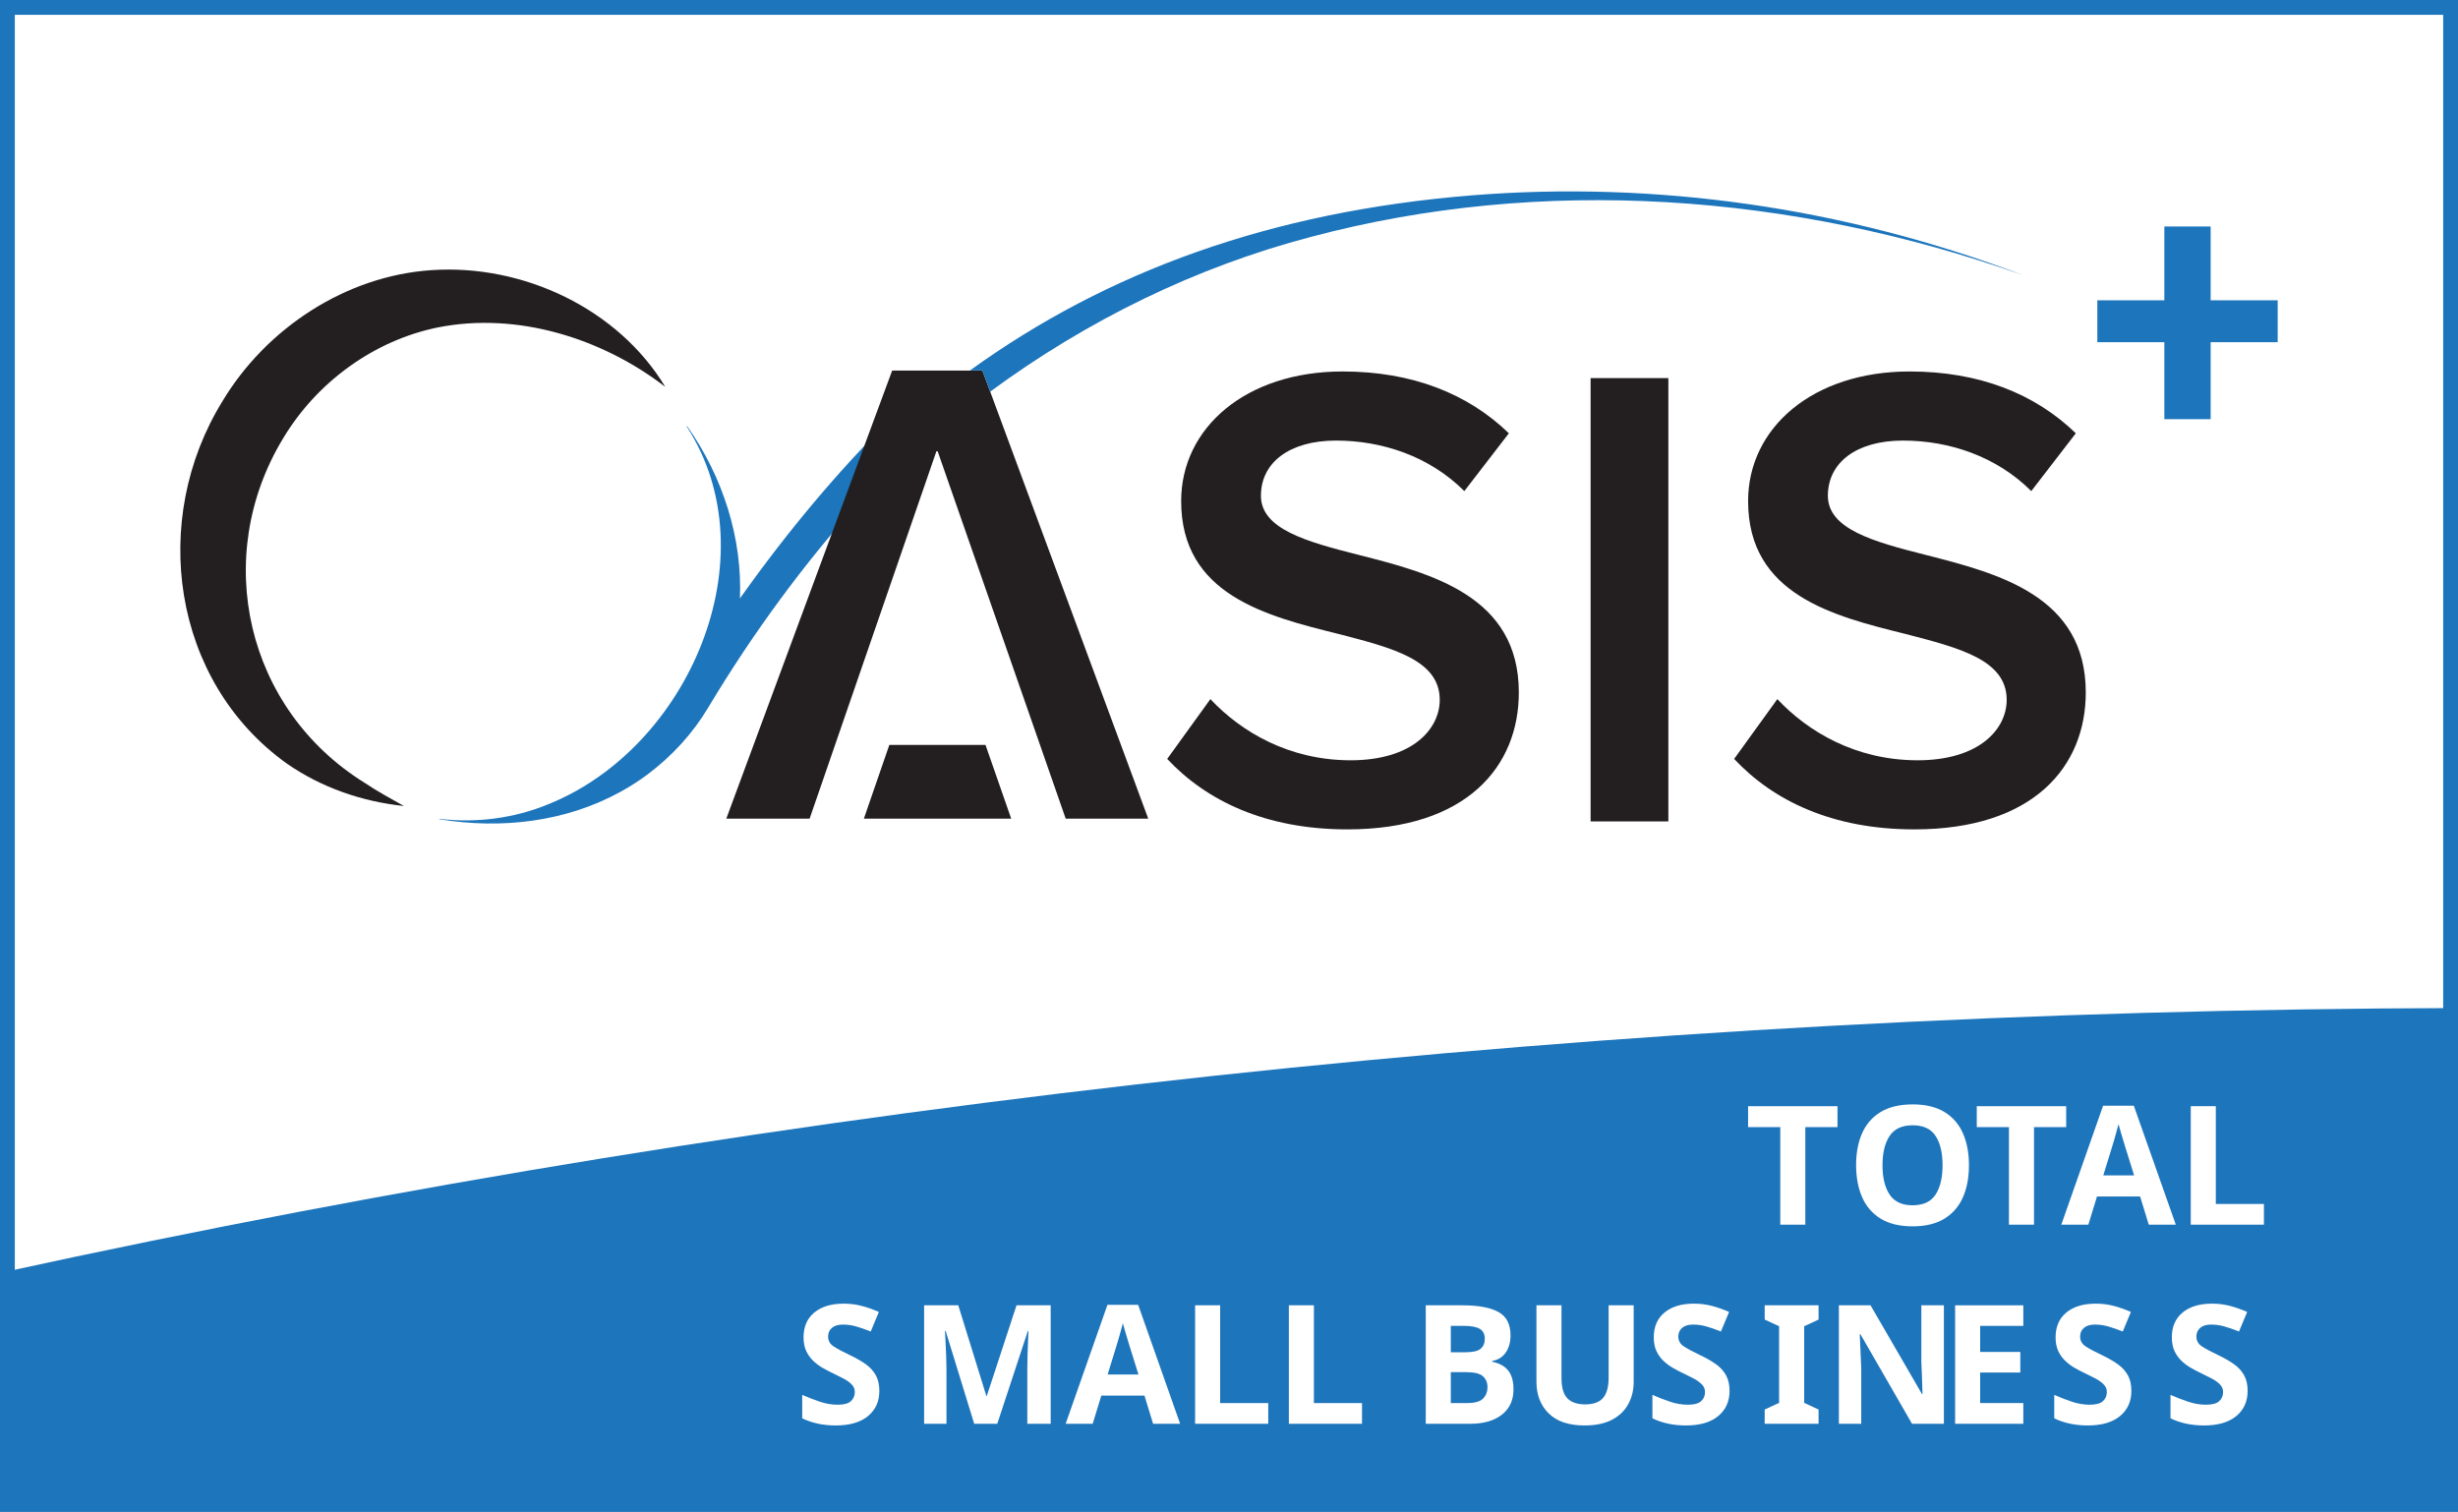
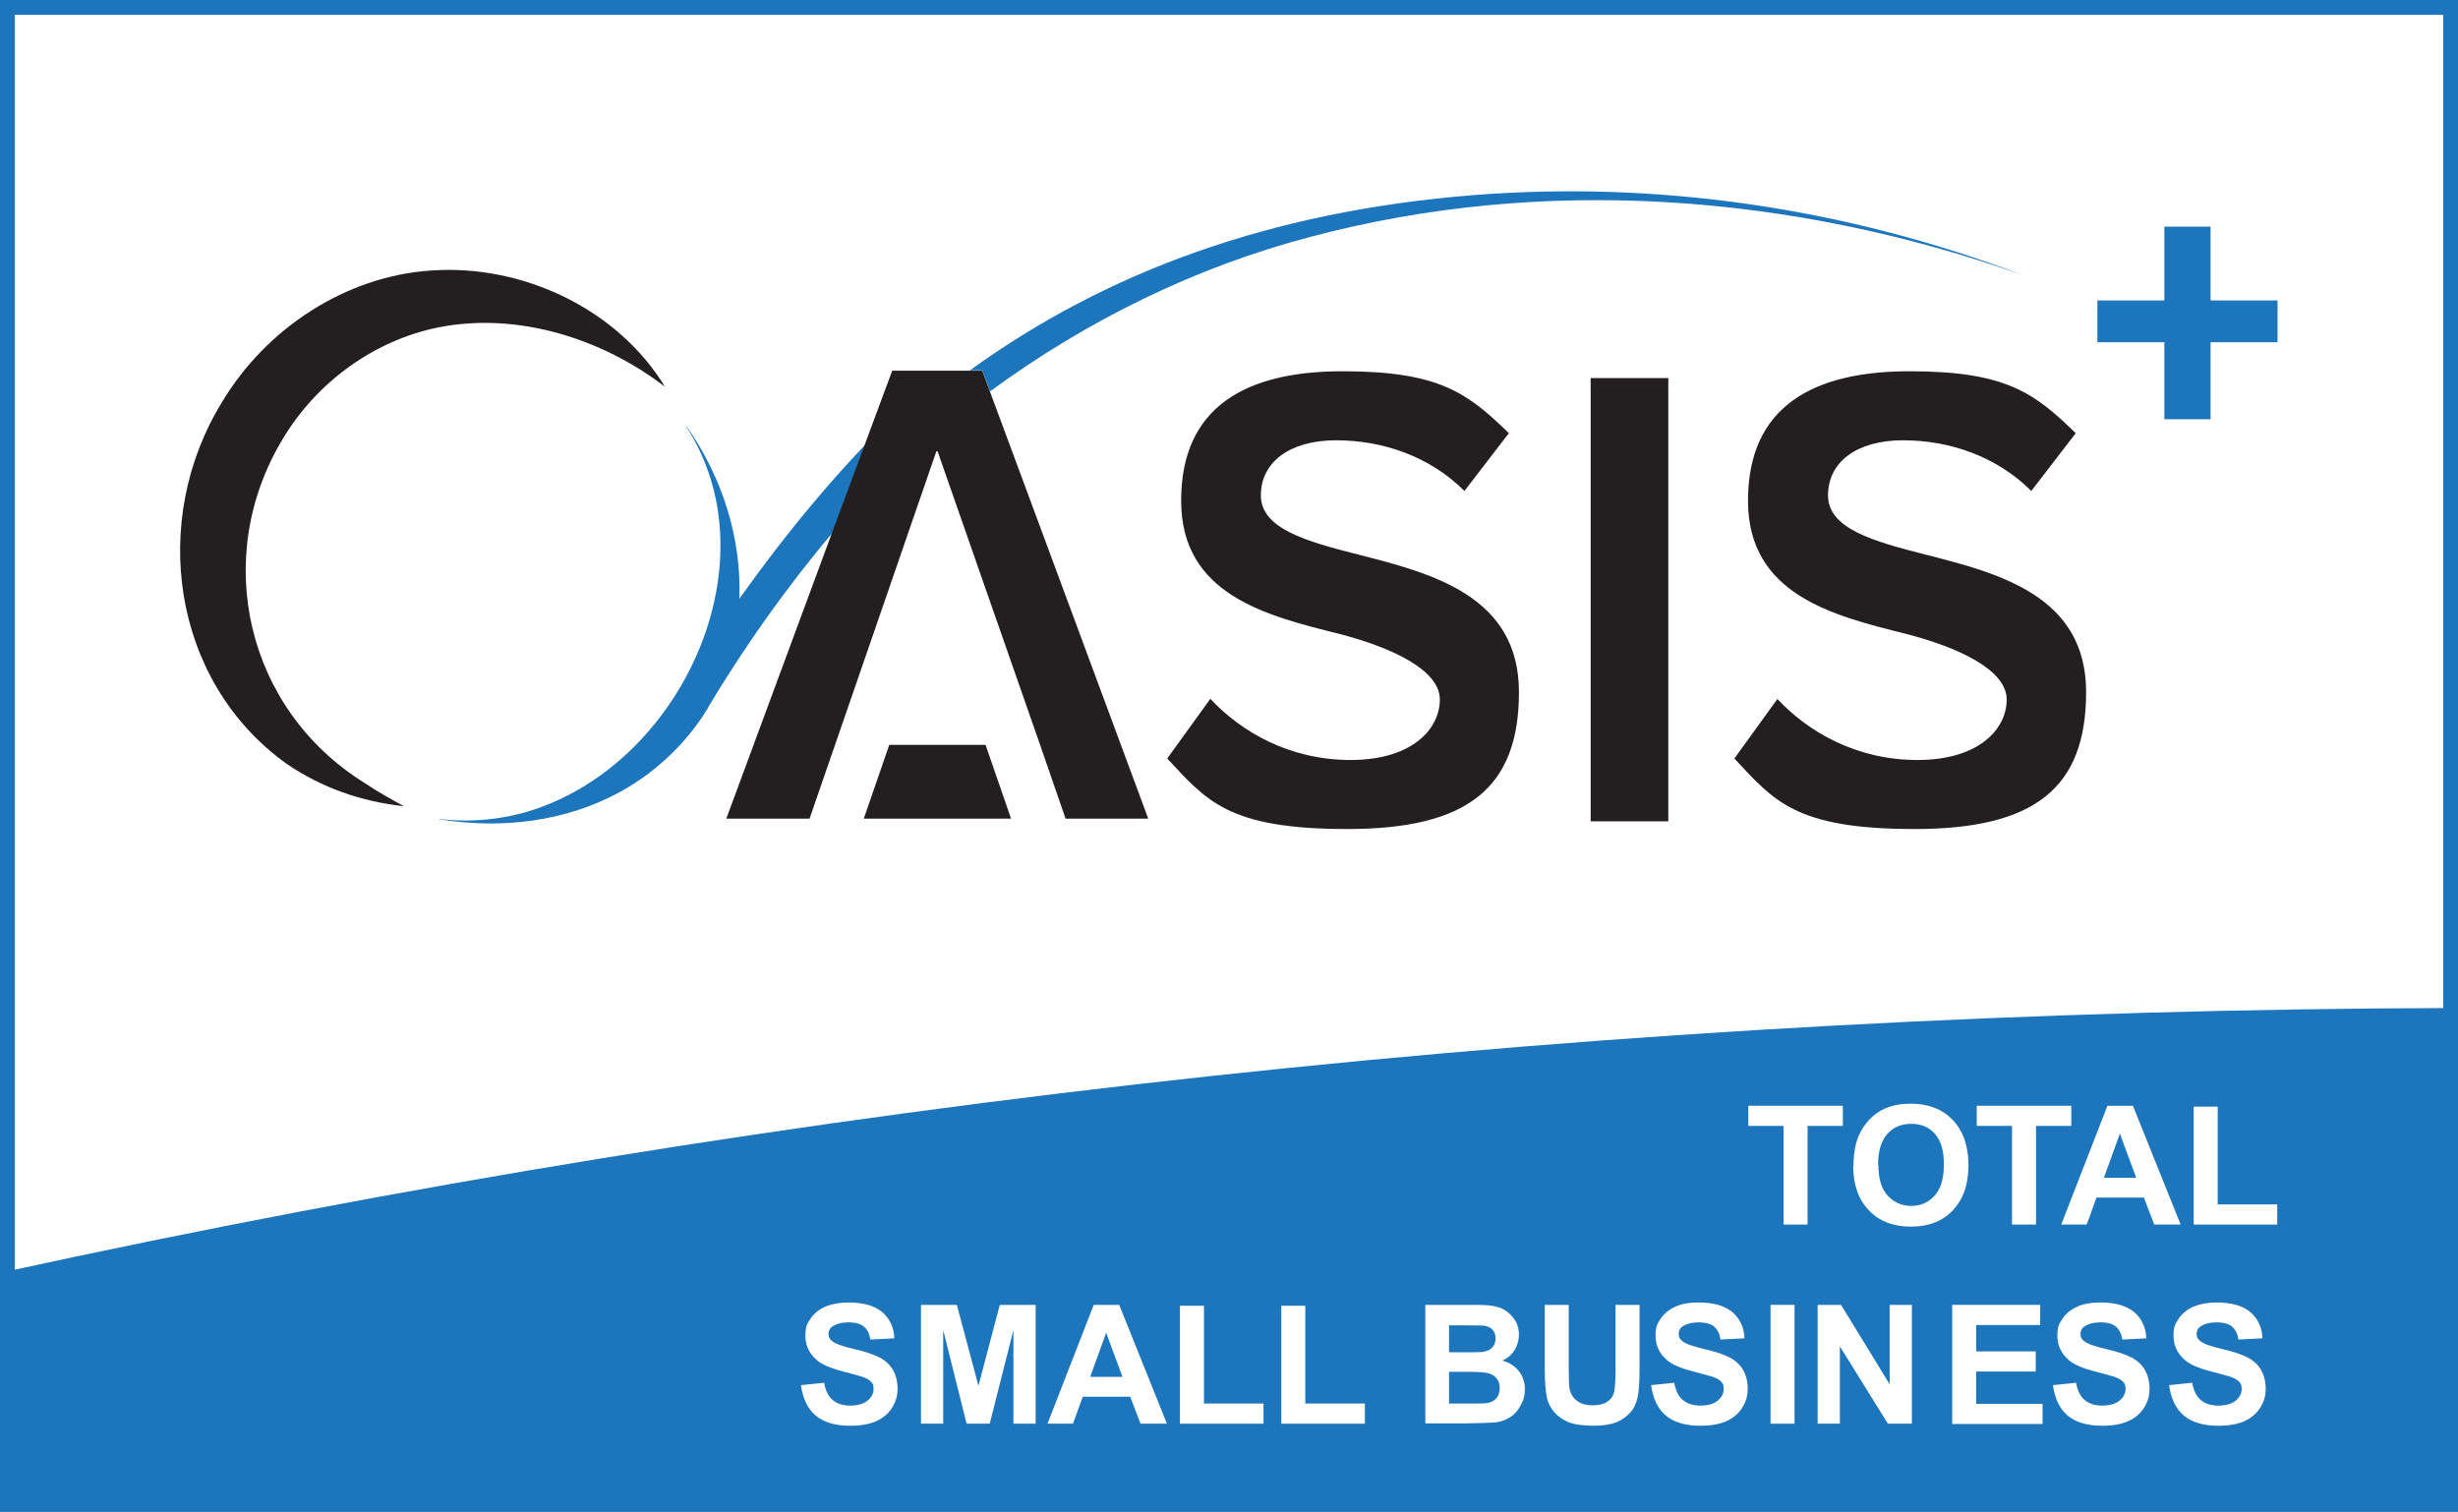
- <svg xmlns="http://www.w3.org/2000/svg" id="Layer_1" viewBox="0 0 829.47 510.17">
+ <svg xmlns="http://www.w3.org/2000/svg" id="Layer_1" data-name="Layer 1" version="1.1" viewBox="0 0 829.5 510.2">
  <defs>
-     <style>.cls-1{letter-spacing:0em;}.cls-2{letter-spacing:0em;}.cls-3{letter-spacing:0em;}.cls-4{letter-spacing:-.09em;}.cls-5{letter-spacing:0em;}.cls-6{letter-spacing:0em;}.cls-7{fill:#1d75bc;}.cls-7,.cls-8,.cls-9{stroke-width:0px;}.cls-10{font-family:PublicSans-Bold, 'Public Sans';font-size:56px;font-weight:700;}.cls-10,.cls-9{fill:#fff;}.cls-8{fill:#231f20;}.cls-11{letter-spacing:0em;}.cls-12{letter-spacing:0em;}</style>
+     <style>
+       .cls-1 {
+         fill: #1d75bc;
+       }
+ 
+       .cls-1, .cls-2, .cls-3 {
+         stroke-width: 0px;
+       }
+ 
+       .cls-4 {
+         isolation: isolate;
+       }
+ 
+       .cls-2 {
+         fill: #fff;
+       }
+ 
+       .cls-3 {
+         fill: #231f20;
+       }
+     </style>
  </defs>
-   <rect class="cls-9" x="2.5" y="2.5" width="824.47" height="505.17" />
-   <path class="cls-7" d="M824.47,5v500.17H5V5h819.47M829.47,0H0v510.17h829.47V0h0Z" />
-   <path class="cls-7" d="M301.01,140.92l-10.23,27.61c-19.19,21.32-36.55,44.84-51.75,70.2-.03.03-.06.08-.08.13-5.03,8.42-11.89,16.13-20.67,22.69-2.86,2.1-5.82,3.99-8.86,5.66-18.55,10.23-40.31,12.7-61.15,9.28.02-.05.03-.1.05-.14,12.43,1.51,25.32-.21,36.71-4.93,47.32-18.98,75.26-83.32,46.7-127.49.05-.05.08-.1.13-.14,12.32,17.47,18.65,38.16,17.84,58.17,15.9-22.42,32.92-42.8,51.32-61.04Z" />
-   <polygon class="cls-8" points="341.24 276.3 291.52 276.3 300.11 251.4 332.56 251.4 341.24 276.3" />
-   <polygon class="cls-8" points="387.49 276.3 359.63 276.3 350.96 251.4 316.42 152.31 315.99 152.31 281.8 251.4 273.21 276.3 245.09 276.3 280.33 181.08 289.01 157.66 301.07 125.06 331.52 125.06 334.15 132.17 387.49 276.3" />
-   <path class="cls-8" d="M408.46,235.95c10.32,10.99,26.47,20.64,47.33,20.64s30.06-10.54,30.06-20.41c0-13.46-15.93-17.5-34.1-22.21-24.45-6.06-53.16-13.23-53.16-44.86,0-24.67,21.76-43.74,54.51-43.74,23.33,0,42.17,7.4,56.08,20.86l-15.03,19.51c-11.66-11.66-27.59-17.05-43.29-17.05s-25.35,7.4-25.35,18.62,15.25,15.48,32.97,19.96c24.67,6.28,54.06,13.91,54.06,46.43,0,24.9-17.5,46.21-57.87,46.21-27.59,0-47.55-9.64-60.79-23.78l14.58-20.19Z" />
-   <path class="cls-8" d="M536.76,127.61h26.24v149.61h-26.24V127.61Z" />
-   <path class="cls-8" d="M599.78,235.95c10.32,10.99,26.47,20.64,47.33,20.64s30.06-10.54,30.06-20.41c0-13.46-15.93-17.5-34.1-22.21-24.45-6.06-53.16-13.23-53.16-44.86,0-24.67,21.76-43.74,54.51-43.74,23.33,0,42.17,7.4,56.08,20.86l-15.03,19.51c-11.66-11.66-27.59-17.05-43.29-17.05s-25.35,7.4-25.35,18.62,15.25,15.48,32.97,19.96c24.67,6.28,54.06,13.91,54.06,46.43,0,24.9-17.5,46.21-57.87,46.21-27.59,0-47.55-9.64-60.79-23.78l14.58-20.19Z" />
-   <path class="cls-7" d="M746,115.49v25.98h-15.62v-25.98h-22.62v-14.14h22.62v-24.91h15.62v24.91h22.62v14.14h-22.62Z" />
-   <path class="cls-7" d="M682.51,92.81c-78.07-27.63-162.11-33.6-240.1-12.87-38.89,10.22-75.45,28.1-108.26,52.23l-2.63-7.12h-4.23c46.22-33.4,101.51-53.64,169.38-59.12,62.09-4.98,125.83,4.05,185.84,26.87Z" />
-   <path class="cls-8" d="M224.52,130.58c-21.27-16.41-49.87-25.37-76.59-20.11-21.73,4.37-41.04,18.52-52.39,37.47-24.3,40.09-12.51,91.45,27.55,116.28,4.12,2.79,9.38,5.66,13.22,7.8-14.07-1.48-27.83-6.17-39.66-14.42-38.75-27.87-46.19-82.26-21.62-122.12,14.78-24.67,41.64-42.36,70.51-44.3,31.04-2.15,63.12,13.1,78.97,39.41h0Z" />
-   <path class="cls-7" d="M829.47,340.21v170.01H0v-80.62q404.29-88.33,829.47-89.39Z" />
-   <text class="cls-10" transform="translate(588.78 413.32)">
-     <tspan class="cls-1" x="0" y="0">T</tspan>
-     <tspan class="cls-6" x="34.33" y="0">O</tspan>
-     <tspan class="cls-4" x="77.17" y="0">T</tspan>
-     <tspan class="cls-12" x="106.82" y="0">AL</tspan>
-     <tspan class="cls-2" x="-320.65" y="67.2">S</tspan>
-     <tspan x="-281.98" y="67.2">MALL BU</tspan>
-     <tspan class="cls-3" x="-33.74" y="67.2">S</tspan>
-     <tspan x="4.93" y="67.2">IN</tspan>
-     <tspan class="cls-5" x="65.94" y="67.2">E</tspan>
-     <tspan class="cls-11" x="101.86" y="67.2">S</tspan>
-     <tspan class="cls-12" x="141.09" y="67.2">S</tspan>
-   </text>
+   <rect class="cls-2" x="2.5" y="2.5" width="824.5" height="505.2" />
+   <path class="cls-1" d="M824.5,5v500.2H5V5h819.5M829.5,0H0v510.2h829.5V0h0Z" />
+   <path class="cls-1" d="M301,140.9l-10.2,27.6c-19.2,21.3-36.6,44.8-51.8,70.2,0,0,0,0,0,.1-5,8.4-11.9,16.1-20.7,22.7-2.9,2.1-5.8,4-8.9,5.7-18.6,10.2-40.3,12.7-61.2,9.3,0,0,0-.1,0-.1,12.4,1.5,25.3-.2,36.7-4.9,47.3-19,75.3-83.3,46.7-127.5,0,0,0-.1.1-.1,12.3,17.5,18.6,38.2,17.8,58.2,15.9-22.4,32.9-42.8,51.3-61h0Z" />
+   <polygon class="cls-3" points="341.2 276.3 291.5 276.3 300.1 251.4 332.6 251.4 341.2 276.3" />
+   <polygon class="cls-3" points="387.5 276.3 359.6 276.3 351 251.4 316.4 152.3 316 152.3 281.8 251.4 273.2 276.3 245.1 276.3 280.3 181.1 289 157.7 301.1 125.1 331.5 125.1 334.1 132.2 387.5 276.3" />
+   <path class="cls-3" d="M408.5,235.9c10.3,11,26.5,20.6,47.3,20.6s30.1-10.5,30.1-20.4-15.9-17.5-34.1-22.2c-24.5-6.1-53.2-13.2-53.2-44.9s21.8-43.7,54.5-43.7,42.2,7.4,56.1,20.9l-15,19.5c-11.7-11.7-27.6-17.1-43.3-17.1s-25.4,7.4-25.4,18.6,15.2,15.5,33,20c24.7,6.3,54.1,13.9,54.1,46.4s-17.5,46.2-57.9,46.2-47.5-9.6-60.8-23.8l14.6-20.2h0Z" />
+   <path class="cls-3" d="M536.8,127.6h26.2v149.6h-26.2V127.6Z" />
+   <path class="cls-3" d="M599.8,235.9c10.3,11,26.5,20.6,47.3,20.6s30.1-10.5,30.1-20.4-15.9-17.5-34.1-22.2c-24.5-6.1-53.2-13.2-53.2-44.9s21.8-43.7,54.5-43.7,42.2,7.4,56.1,20.9l-15,19.5c-11.7-11.7-27.6-17.1-43.3-17.1s-25.3,7.4-25.3,18.6,15.2,15.5,33,20c24.7,6.3,54.1,13.9,54.1,46.4s-17.5,46.2-57.9,46.2-47.5-9.6-60.8-23.8l14.6-20.2h0Z" />
+   <path class="cls-1" d="M746,115.5v26h-15.6v-26h-22.6v-14.1h22.6v-24.9h15.6v24.9h22.6v14.1s-22.6,0-22.6,0Z" />
+   <path class="cls-1" d="M682.5,92.8c-78.1-27.6-162.1-33.6-240.1-12.9-38.9,10.2-75.4,28.1-108.3,52.2l-2.6-7.1h-4.2c46.2-33.4,101.5-53.6,169.4-59.1,62.1-5,125.8,4.1,185.8,26.9h0Z" />
+   <path class="cls-3" d="M224.5,130.6c-21.3-16.4-49.9-25.4-76.6-20.1-21.7,4.4-41,18.5-52.4,37.5-24.3,40.1-12.5,91.4,27.6,116.3,4.1,2.8,9.4,5.7,13.2,7.8-14.1-1.5-27.8-6.2-39.7-14.4-38.8-27.9-46.2-82.3-21.6-122.1,14.8-24.7,41.6-42.4,70.5-44.3,31-2.2,63.1,13.1,79,39.4h0Z" />
+   <path class="cls-1" d="M829.5,340.2v170H0v-80.6c269.5-58.9,546-88.7,829.5-89.4h0Z" />
+   <g class="cls-4">
+     <g class="cls-4">
+       <path class="cls-2" d="M601.9,413.3v-33.3h-11.9v-6.8h31.9v6.8h-11.9v33.3h-8.1Z" />
+     </g>
+     <g class="cls-4">
+       <path class="cls-2" d="M625.5,393.5c0-4.1.6-7.5,1.8-10.3.9-2,2.2-3.9,3.7-5.5,1.6-1.6,3.3-2.8,5.2-3.6,2.5-1.1,5.4-1.6,8.6-1.6,5.9,0,10.6,1.8,14.2,5.5,3.5,3.7,5.3,8.8,5.3,15.3s-1.8,11.5-5.3,15.2c-3.5,3.7-8.2,5.5-14.1,5.5s-10.7-1.8-14.2-5.5c-3.5-3.6-5.3-8.6-5.3-15ZM633.9,393.2c0,4.5,1,8,3.1,10.3,2.1,2.3,4.8,3.5,8,3.5s5.9-1.2,7.9-3.5c2.1-2.3,3.1-5.8,3.1-10.5s-1-8-3-10.3c-2-2.3-4.7-3.4-8-3.4s-6,1.1-8.1,3.4c-2,2.3-3.1,5.7-3.1,10.3Z" />
+     </g>
+     <g class="cls-4">
+       <path class="cls-2" d="M679,413.3v-33.3h-11.9v-6.8h31.9v6.8h-11.9v33.3h-8.1Z" />
+     </g>
+     <g class="cls-4">
+       <path class="cls-2" d="M735.8,413.3h-8.8l-3.5-9.1h-16l-3.3,9.1h-8.6l15.6-40.1h8.6l16.1,40.1ZM720.9,397.5l-5.5-14.9-5.4,14.9h10.9Z" />
+       <path class="cls-2" d="M740.3,413.3v-39.8h8.1v33h20.1v6.8h-28.2Z" />
+     </g>
+     <g class="cls-4">
+       <path class="cls-2" d="M270.2,467.5l7.9-.8c.5,2.6,1.4,4.6,2.9,5.8,1.4,1.2,3.4,1.9,5.9,1.9s4.6-.6,5.9-1.7c1.3-1.1,2-2.4,2-3.9s-.3-1.8-.8-2.4c-.6-.7-1.5-1.2-2.9-1.7-.9-.3-3.1-.9-6.5-1.8-4.3-1.1-7.4-2.4-9.1-4-2.5-2.2-3.7-4.9-3.7-8.1s.6-4,1.7-5.7c1.2-1.8,2.8-3.1,5-4.1,2.2-.9,4.8-1.4,7.9-1.4,5,0,8.8,1.1,11.4,3.3,2.5,2.2,3.9,5.2,4,8.8l-8.1.4c-.3-2.1-1.1-3.5-2.2-4.4-1.1-.9-2.8-1.4-5.1-1.4s-4.2.5-5.5,1.4c-.9.6-1.3,1.4-1.3,2.5s.4,1.8,1.2,2.4c1,.9,3.5,1.8,7.4,2.7s6.8,1.9,8.7,2.9c1.9,1,3.4,2.4,4.4,4.1s1.6,3.9,1.6,6.4-.6,4.4-1.9,6.5c-1.3,2-3.1,3.5-5.4,4.5-2.3,1-5.2,1.5-8.7,1.5-5.1,0-9-1.2-11.7-3.5-2.7-2.3-4.3-5.8-4.9-10.2Z" />
+     </g>
+     <g class="cls-4">
+       <path class="cls-2" d="M310.8,480.5v-40.1h12.1l7.3,27.3,7.2-27.3h12.1v40.1h-7.5v-31.6l-8,31.6h-7.8l-7.9-31.6v31.6h-7.5Z" />
+       <path class="cls-2" d="M393.7,480.5h-8.8l-3.5-9.1h-16l-3.3,9.1h-8.6l15.6-40.1h8.6l16.1,40.1ZM378.8,464.7l-5.5-14.9-5.4,14.9h10.9Z" />
+       <path class="cls-2" d="M398.2,480.5v-39.8h8.1v33h20.1v6.8h-28.2Z" />
+       <path class="cls-2" d="M432.4,480.5v-39.8h8.1v33h20.1v6.8h-28.2Z" />
+       <path class="cls-2" d="M481,440.4h16c3.2,0,5.5.1,7.1.4,1.6.3,3,.8,4.2,1.7,1.2.8,2.3,2,3.1,3.3s1.2,3,1.2,4.7-.5,3.6-1.5,5.2c-1,1.6-2.4,2.7-4.1,3.5,2.4.7,4.3,1.9,5.6,3.6,1.3,1.7,2,3.7,2,6s-.4,3.6-1.3,5.3-2,3.1-3.5,4.1c-1.5,1-3.3,1.7-5.4,1.9-1.3.1-4.6.2-9.8.3h-13.6v-40.1ZM489,447.1v9.3h5.3c3.2,0,5.1,0,5.9-.1,1.4-.2,2.5-.6,3.3-1.4s1.2-1.8,1.2-3.1-.3-2.2-1-3c-.7-.8-1.7-1.2-3-1.4-.8,0-3.1-.1-6.9-.1h-4.6ZM489,463v10.7h7.5c2.9,0,4.8,0,5.6-.2,1.2-.2,2.2-.8,2.9-1.6s1.1-2,1.1-3.4-.3-2.2-.9-3.1c-.6-.8-1.4-1.4-2.5-1.8s-3.5-.6-7.2-.6h-6.5Z" />
+       <path class="cls-2" d="M521.3,440.4h8.1v21.7c0,3.4.1,5.7.3,6.7.3,1.6,1.2,3,2.5,4,1.3,1,3.1,1.5,5.3,1.5s4-.5,5.2-1.4c1.2-.9,1.9-2.1,2.1-3.5s.4-3.6.4-6.8v-22.2h8.1v21.1c0,4.8-.2,8.2-.7,10.2-.4,2-1.2,3.7-2.4,5s-2.7,2.5-4.7,3.3-4.5,1.2-7.7,1.2-6.7-.4-8.7-1.3c-2-.9-3.5-2-4.7-3.4-1.1-1.4-1.9-2.9-2.3-4.4-.5-2.3-.8-5.7-.8-10.2v-21.4Z" />
+     </g>
+     <g class="cls-4">
+       <path class="cls-2" d="M557.1,467.5l7.9-.8c.5,2.6,1.4,4.6,2.9,5.8,1.4,1.2,3.4,1.9,5.9,1.9s4.6-.6,5.9-1.7c1.3-1.1,2-2.4,2-3.9s-.3-1.8-.8-2.4c-.6-.7-1.5-1.2-2.9-1.7-.9-.3-3.1-.9-6.5-1.8-4.3-1.1-7.4-2.4-9.1-4-2.5-2.2-3.7-4.9-3.7-8.1s.6-4,1.7-5.7,2.8-3.1,5-4.1,4.8-1.4,7.9-1.4c5,0,8.8,1.1,11.4,3.3,2.5,2.2,3.9,5.2,4,8.8l-8.1.4c-.3-2.1-1.1-3.5-2.2-4.4s-2.8-1.4-5.1-1.4-4.2.5-5.5,1.4c-.9.6-1.3,1.4-1.3,2.5s.4,1.8,1.2,2.4c1,.9,3.5,1.8,7.4,2.7s6.8,1.9,8.7,2.9c1.9,1,3.4,2.4,4.4,4.1s1.6,3.9,1.6,6.4-.6,4.4-1.9,6.5c-1.3,2-3.1,3.5-5.4,4.5s-5.2,1.5-8.7,1.5c-5.1,0-9-1.2-11.7-3.5-2.7-2.3-4.3-5.8-4.9-10.2Z" />
+     </g>
+     <g class="cls-4">
+       <path class="cls-2" d="M597.5,480.5v-40.1h8.1v40.1h-8.1Z" />
+       <path class="cls-2" d="M613.4,480.5v-40.1h7.9l16.4,26.8v-26.8h7.5v40.1h-8.1l-16.2-26.1v26.1h-7.5Z" />
+     </g>
+     <g class="cls-4">
+       <path class="cls-2" d="M658.8,480.5v-40.1h29.7v6.8h-21.6v8.9h20.1v6.8h-20.1v10.9h22.4v6.8h-30.5Z" />
+     </g>
+     <g class="cls-4">
+       <path class="cls-2" d="M692.7,467.5l7.9-.8c.5,2.6,1.4,4.6,2.9,5.8,1.4,1.2,3.4,1.9,5.9,1.9s4.6-.6,5.9-1.7c1.3-1.1,2-2.4,2-3.9s-.3-1.8-.8-2.4c-.6-.7-1.5-1.2-2.9-1.7-.9-.3-3.1-.9-6.5-1.8-4.3-1.1-7.4-2.4-9.1-4-2.5-2.2-3.7-4.9-3.7-8.1s.6-4,1.7-5.7,2.8-3.1,5-4.1,4.8-1.4,7.9-1.4c5,0,8.8,1.1,11.4,3.3,2.5,2.2,3.9,5.2,4,8.8l-8.1.4c-.3-2.1-1.1-3.5-2.2-4.4s-2.8-1.4-5.1-1.4-4.2.5-5.5,1.4c-.9.6-1.3,1.4-1.3,2.5s.4,1.8,1.2,2.4c1,.9,3.5,1.8,7.4,2.7s6.8,1.9,8.7,2.9c1.9,1,3.4,2.4,4.4,4.1s1.6,3.9,1.6,6.4-.6,4.4-1.9,6.5c-1.3,2-3.1,3.5-5.4,4.5s-5.2,1.5-8.7,1.5c-5.1,0-9-1.2-11.7-3.5-2.7-2.3-4.3-5.8-4.9-10.2Z" />
+     </g>
+     <g class="cls-4">
+       <path class="cls-2" d="M731.9,467.5l7.9-.8c.5,2.6,1.4,4.6,2.9,5.8,1.4,1.2,3.4,1.9,5.9,1.9s4.6-.6,5.9-1.7c1.3-1.1,2-2.4,2-3.9s-.3-1.8-.8-2.4c-.6-.7-1.5-1.2-2.9-1.7-.9-.3-3.1-.9-6.5-1.8-4.3-1.1-7.4-2.4-9.1-4-2.5-2.2-3.7-4.9-3.7-8.1s.6-4,1.7-5.7c1.2-1.8,2.8-3.1,5-4.1,2.2-.9,4.8-1.4,7.9-1.4,5,0,8.8,1.1,11.4,3.3,2.5,2.2,3.9,5.2,4,8.8l-8.1.4c-.3-2.1-1.1-3.5-2.2-4.4-1.1-.9-2.8-1.4-5.1-1.4s-4.2.5-5.5,1.4c-.9.6-1.3,1.4-1.3,2.5s.4,1.8,1.2,2.4c1,.9,3.5,1.8,7.4,2.7s6.8,1.9,8.7,2.9c1.9,1,3.4,2.4,4.4,4.1s1.6,3.9,1.6,6.4-.6,4.4-1.9,6.5c-1.3,2-3.1,3.5-5.4,4.5-2.3,1-5.2,1.5-8.7,1.5-5.1,0-9-1.2-11.7-3.5-2.7-2.3-4.3-5.8-4.9-10.2Z" />
+     </g>
+   </g>
</svg>
